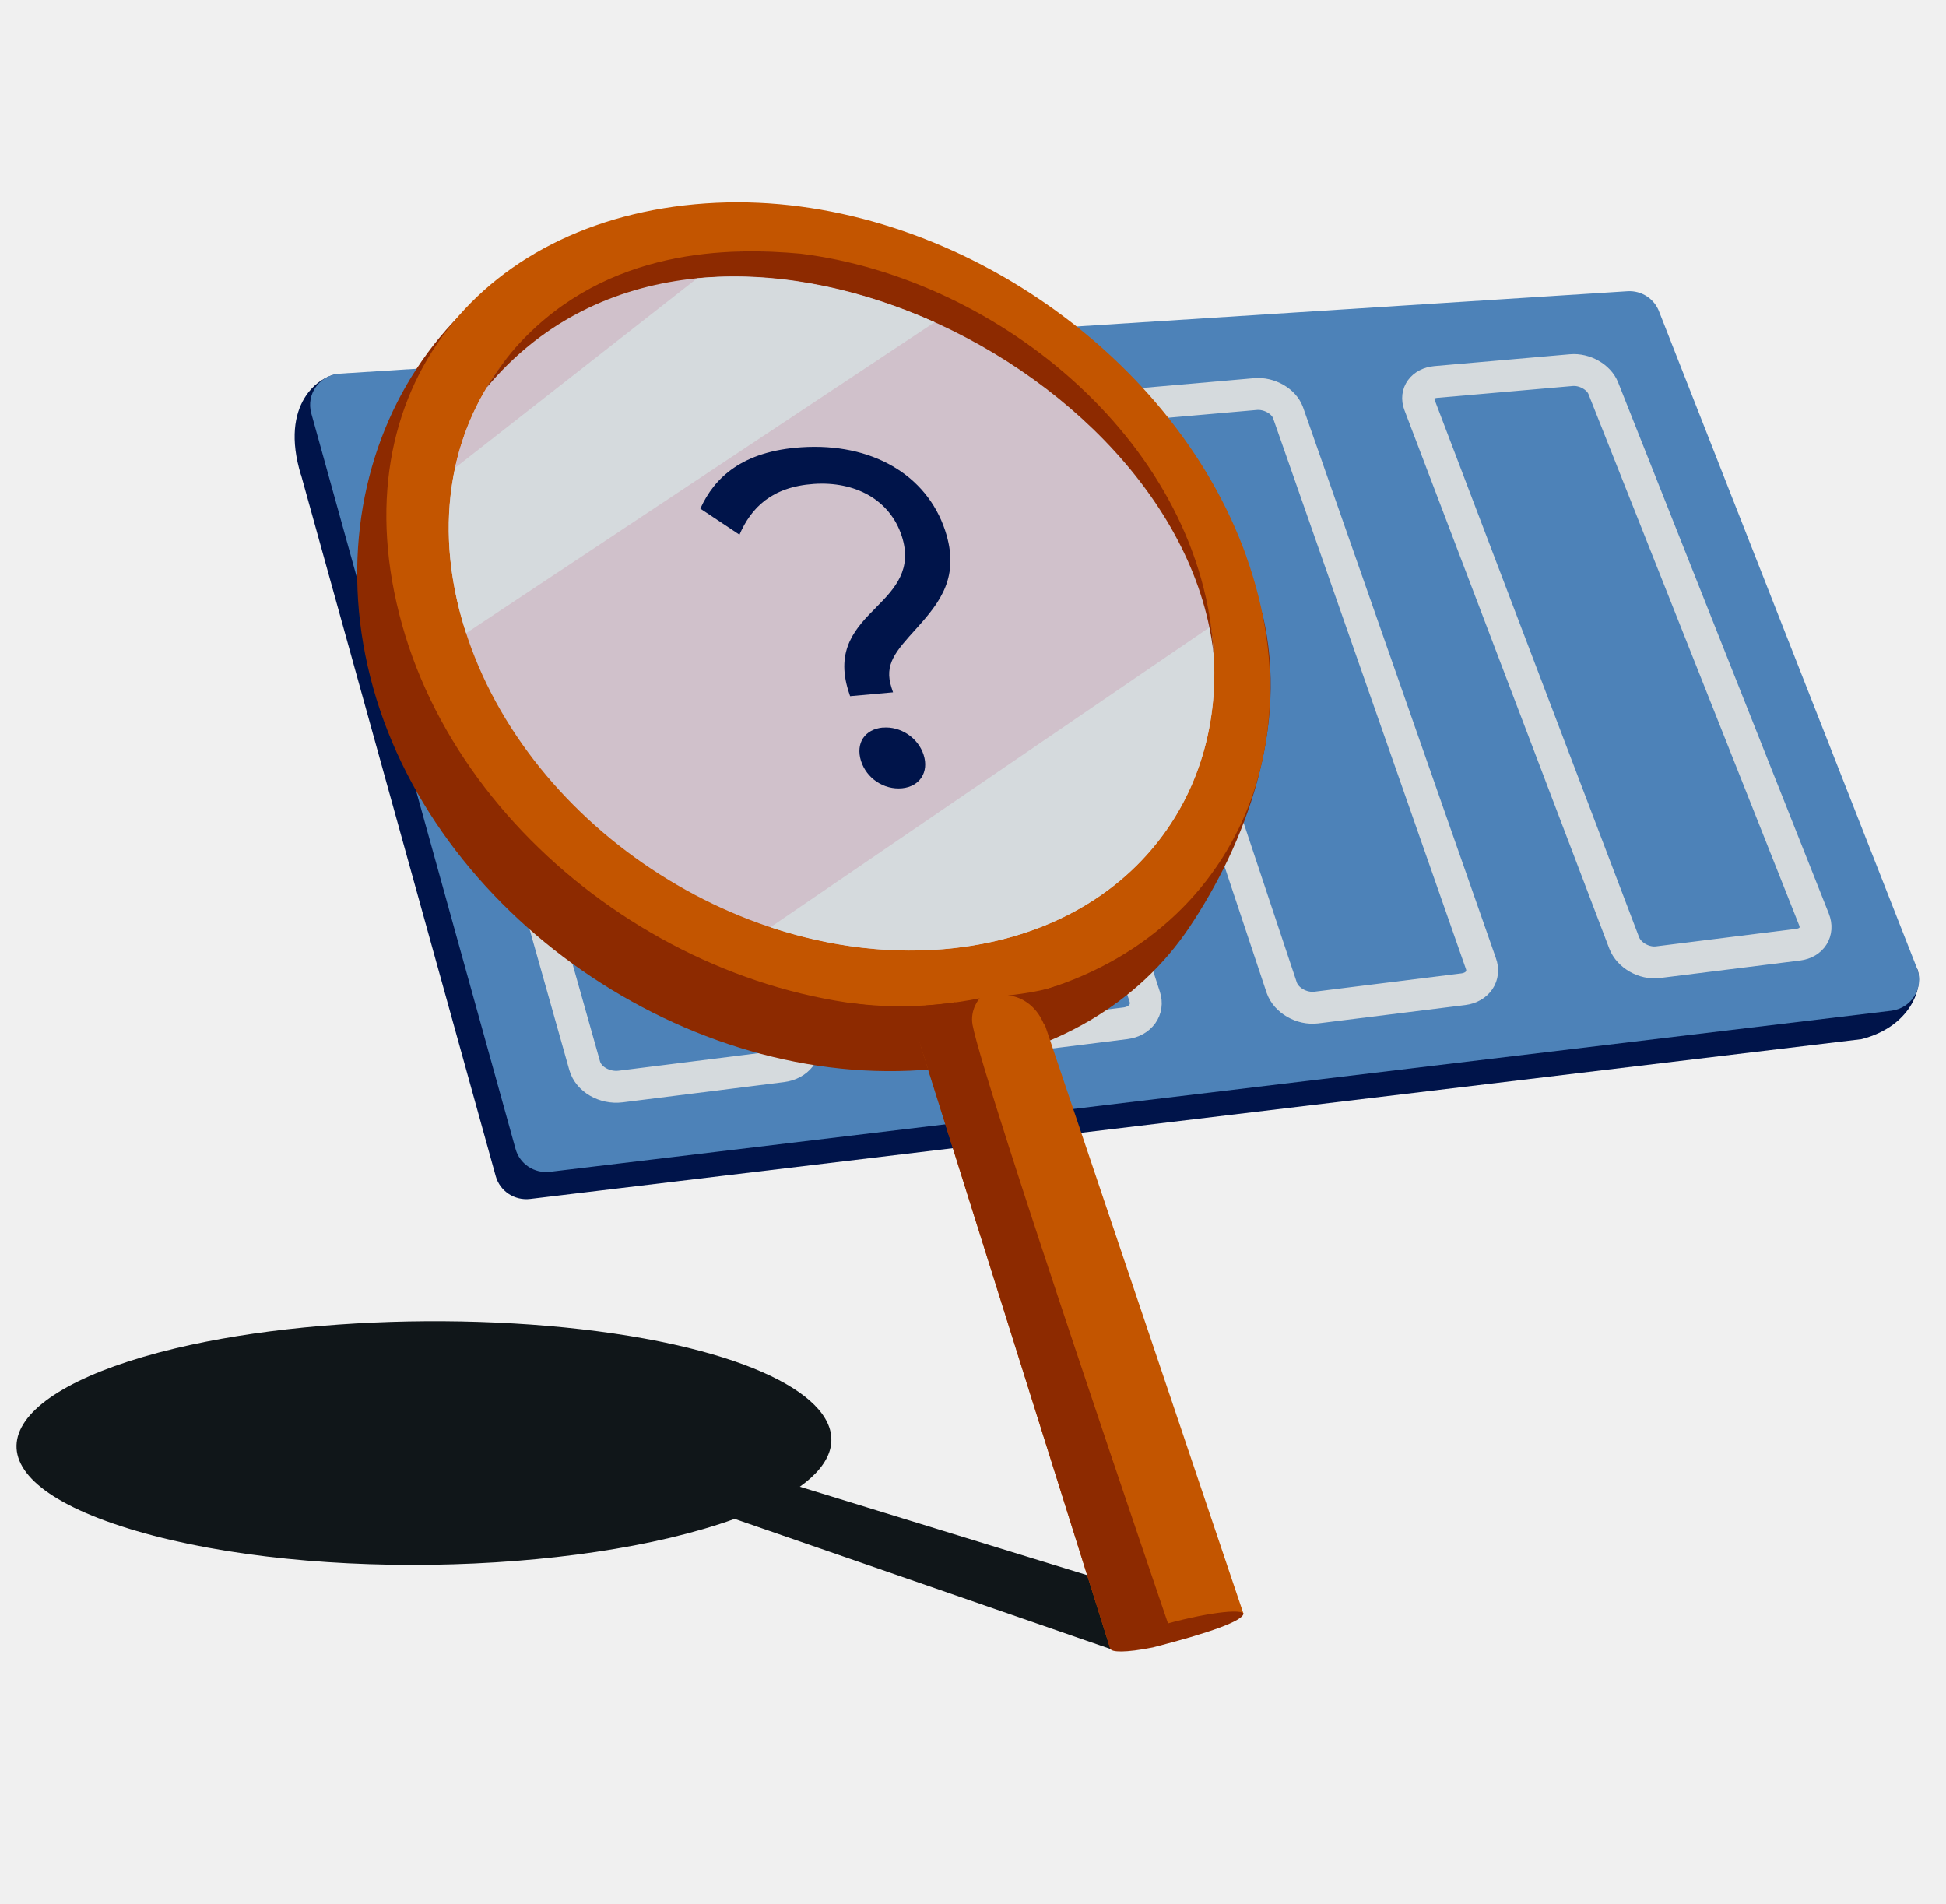
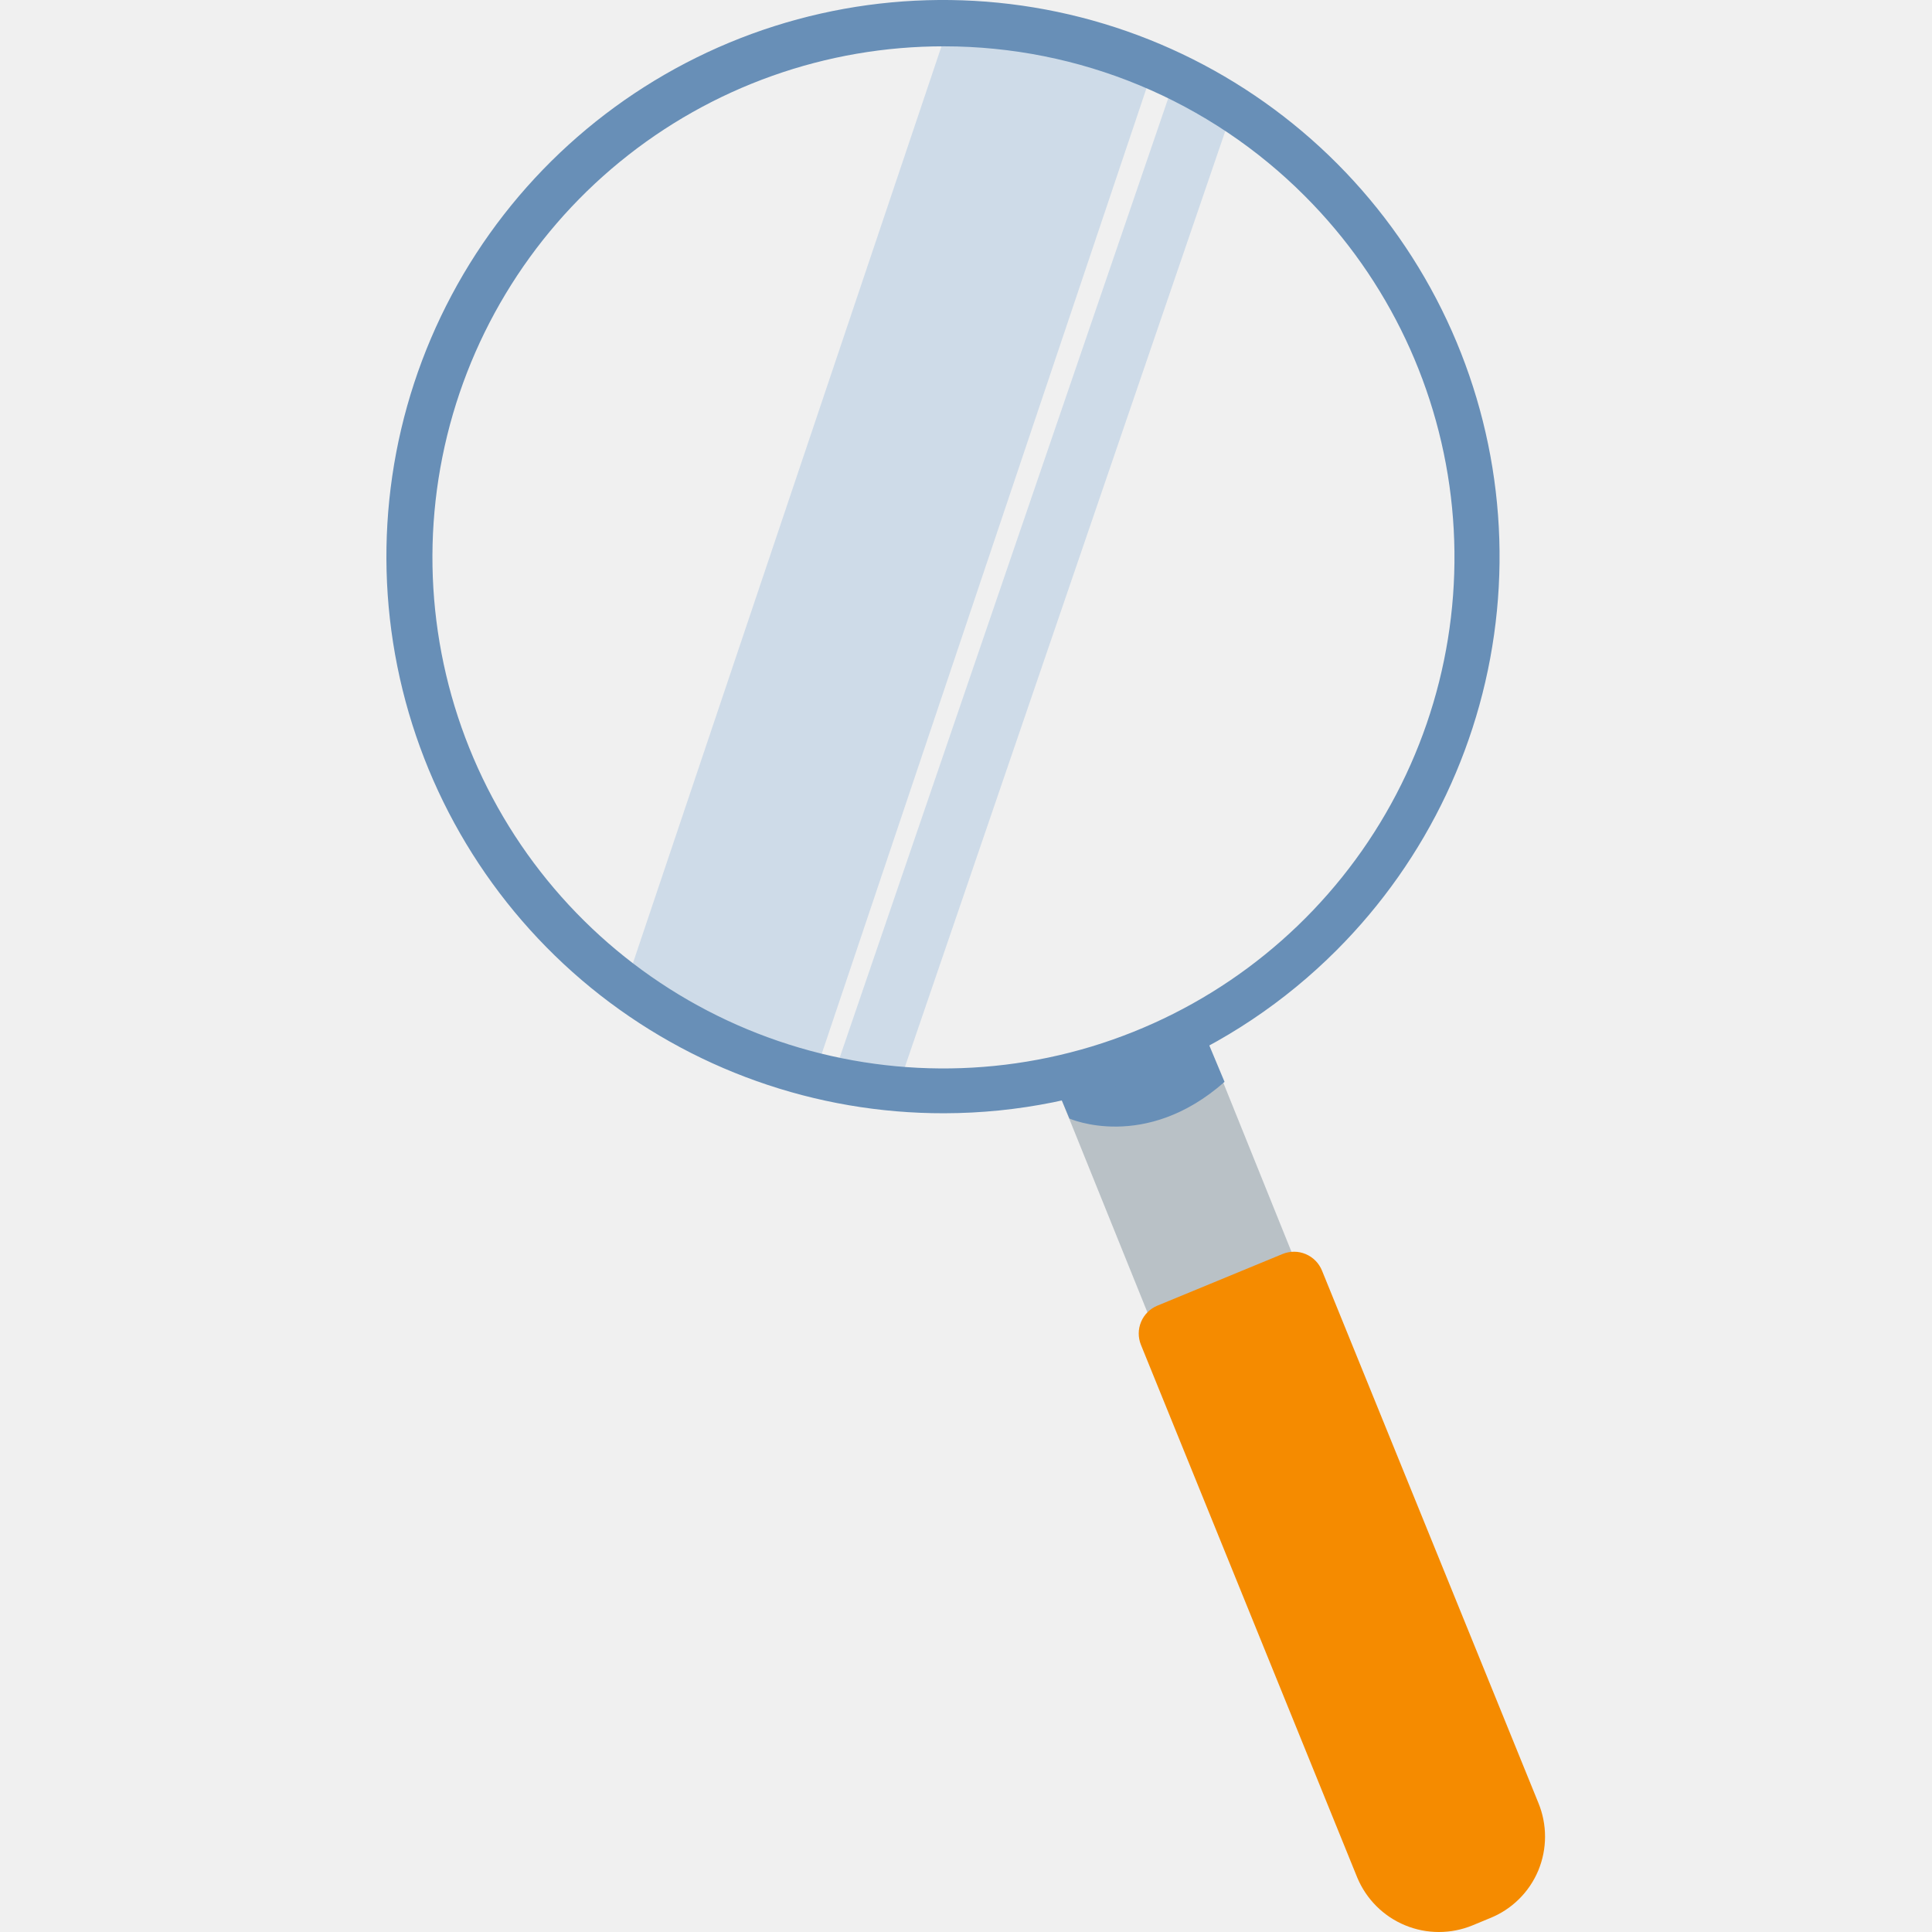
- <svg xmlns="http://www.w3.org/2000/svg" width="46" height="45" viewBox="0 0 46 45" fill="none">
-   <path d="M7.116 11.225L11.718 27.8C11.816 28.156 12.165 28.386 12.537 28.339L43.997 24.564C45.15 24.274 45.479 23.352 45.322 22.907L27.223 8.794C27.113 8.48 26.804 8.277 26.47 8.298L8.022 8.836C7.549 8.866 6.598 9.541 7.114 11.227L7.116 11.225Z" fill="#00144A" />
-   <path d="M7.358 9.769L12.187 27.159C12.285 27.515 12.634 27.745 13.005 27.698L44.712 23.891C45.184 23.83 45.48 23.355 45.323 22.91L39.224 7.38C39.113 7.066 38.805 6.863 38.471 6.884L8.032 8.832C7.558 8.862 7.231 9.316 7.358 9.769Z" fill="#4D82B8" />
-   <path d="M18.488 25.204L14.671 25.683C14.291 25.73 13.911 25.512 13.821 25.192L9.946 11.462C9.866 11.174 10.093 10.916 10.458 10.884L14.118 10.562C14.476 10.53 14.833 10.735 14.918 11.018L18.991 24.553C19.086 24.865 18.858 25.157 18.488 25.204Z" stroke="#D5DADD" stroke-width="0.754" />
-   <path d="M26.603 24.188L22.963 24.642C22.6 24.686 22.228 24.473 22.13 24.163L18.005 10.74C17.915 10.46 18.125 10.21 18.473 10.178L21.97 9.87C22.31 9.84 22.663 10.039 22.755 10.316L27.058 23.556C27.16 23.861 26.958 24.143 26.603 24.188Z" stroke="#D5DADD" stroke-width="0.754" />
-   <path d="M34.591 23.383L31.116 23.816C30.771 23.858 30.406 23.65 30.299 23.35L25.903 10.156C25.808 9.883 25.998 9.638 26.331 9.608L29.676 9.315C30.001 9.286 30.346 9.482 30.446 9.752L35.004 22.77C35.114 23.065 34.929 23.34 34.591 23.383Z" stroke="#D5DADD" stroke-width="0.754" />
-   <path d="M42.505 22.33L39.193 22.744C38.863 22.786 38.505 22.58 38.393 22.288L33.551 9.562C33.448 9.296 33.623 9.058 33.941 9.029L37.143 8.749C37.456 8.721 37.793 8.912 37.898 9.175L42.88 21.735C42.995 22.023 42.828 22.29 42.505 22.33Z" stroke="#D5DADD" stroke-width="0.754" />
-   <path d="M28.537 38.106L18.907 35.143C20.474 34.021 19.512 32.727 16.57 31.937C13.205 31.033 7.878 30.98 4.142 31.873C-0.11 32.891 -1.03 34.803 2.85 36.072C6.879 37.39 13.631 37.252 17.366 35.903L26.327 39.005L27.416 38.819C27.617 38.577 27.727 38.84 28.041 38.65C28.623 38.252 28.928 37.992 28.831 37.943H28.537V38.106Z" fill="#101619" />
-   <path d="M29.845 14.523C30.484 17.198 29.43 19.953 28.115 21.919C26.931 23.686 24.933 24.932 22.318 25.244C16.55 25.932 10.377 21.825 8.821 16.259C7.264 10.693 10.682 5.395 16.16 5.142C21.422 4.899 28.079 9.594 29.845 14.523Z" fill="#8D2A00" />
-   <path d="M29.459 13.148C31.294 18.272 28.526 23.09 23.002 23.75C17.234 24.438 11.06 20.33 9.504 14.764C7.947 9.198 11.454 5.045 16.933 4.793C22.195 4.55 27.696 8.221 29.461 13.148H29.459Z" fill="#C35500" />
-   <path d="M28.229 13.248C29.803 17.705 27.362 21.861 22.573 22.408C17.6 22.975 12.286 19.439 10.922 14.651C9.606 10.033 12.553 6.206 17.309 5.965C21.901 5.734 26.707 8.941 28.23 13.248H28.229Z" fill="#D0C1CB" />
-   <path d="M29.392 38.14L26.246 38.974L21.248 23.073L24.195 22.73L29.392 38.14Z" fill="#C35500" />
-   <path d="M10.756 11.062L17.26 5.969C13.844 6.16 11.37 8.205 10.756 11.062Z" fill="#D0C1CB" />
-   <path d="M22.573 22.409C26.798 21.927 29.194 18.637 28.62 14.809L18.213 21.917C19.624 22.386 21.113 22.576 22.573 22.409Z" fill="#D5DADD" />
-   <path d="M17.307 5.965C17.442 5.958 17.576 5.955 17.711 5.953C17.576 5.953 17.442 5.958 17.307 5.965Z" fill="#D0C1CB" />
-   <path d="M21.678 6.727C21.72 6.743 21.761 6.76 21.801 6.776C21.76 6.76 21.72 6.743 21.678 6.727Z" fill="#D0C1CB" />
-   <path d="M22.057 6.883C22.085 6.896 22.113 6.909 22.142 6.921C22.113 6.908 22.085 6.894 22.057 6.883Z" fill="#D0C1CB" />
-   <path d="M21.293 6.582C21.34 6.599 21.388 6.615 21.435 6.634C21.388 6.615 21.341 6.599 21.293 6.582Z" fill="#D0C1CB" />
-   <path d="M18.695 6C18.772 6.007 18.849 6.015 18.927 6.025C18.851 6.017 18.774 6.008 18.695 6Z" fill="#D0C1CB" />
-   <path d="M18.279 5.969C18.36 5.974 18.441 5.977 18.521 5.984C18.441 5.977 18.36 5.972 18.279 5.969Z" fill="#D0C1CB" />
-   <path d="M19.104 6.043C19.179 6.053 19.256 6.064 19.331 6.076C19.256 6.064 19.18 6.053 19.104 6.043Z" fill="#D0C1CB" />
-   <path d="M17.846 5.953C17.936 5.953 18.024 5.955 18.115 5.958C18.024 5.955 17.934 5.953 17.846 5.953Z" fill="#D0C1CB" />
-   <path d="M28.692 15.498C28.445 10.547 23.668 6.587 18.925 5.997C17.275 5.846 14.374 5.846 12.269 8.125C12.032 8.381 11.809 8.68 11.602 8.996C11.567 9.049 11.547 9.086 11.516 9.137C11.511 9.144 11.509 9.152 11.504 9.161C14 6.167 17.991 5.975 21.518 7.372C25.169 8.817 28.322 11.964 28.692 15.501V15.498Z" fill="#8D2A00" />
-   <path d="M16.479 6.579L10.756 11.061C10.521 12.159 10.557 13.374 10.921 14.65C10.951 14.757 10.985 14.862 11.02 14.966L22.093 7.617C20.279 6.807 18.316 6.405 16.479 6.579Z" fill="#D5DADD" />
-   <path d="M20.049 23.701L21.764 24.714C21.764 24.714 21.407 23.831 22.582 23.71V23.691C22.111 23.763 21.163 23.858 20.049 23.7V23.701Z" fill="#8D2A00" />
-   <path d="M23.828 23.532C24.067 23.542 24.484 23.719 24.683 24.226L24.967 23.305C24.967 23.305 24.705 23.431 23.828 23.531V23.532Z" fill="#8D2A00" />
-   <path d="M26.246 38.975L21.561 24.085L21.876 23.769C21.876 23.769 22.476 23.734 23.157 23.598C23.157 23.598 22.922 23.862 22.99 24.228C23.264 25.664 27.719 38.696 27.719 38.696L26.245 38.975H26.246Z" fill="#8D2A00" />
-   <path d="M29.393 38.139C29.393 38.312 28.581 38.6 27.254 38.941C26.598 39.072 26.275 39.055 26.247 38.974C26.227 38.916 26.586 38.691 27.237 38.482C28.212 38.178 29.283 38.006 29.393 38.139Z" fill="#8D2A00" />
-   <path d="M20.719 14.348C21.16 13.905 21.571 13.454 21.316 12.671C21.032 11.802 20.203 11.373 19.237 11.439C18.24 11.507 17.754 12.006 17.48 12.639L16.555 12.023C16.885 11.288 17.55 10.664 18.943 10.573C20.606 10.463 21.903 11.221 22.341 12.538C22.703 13.634 22.219 14.237 21.666 14.852C21.159 15.411 20.898 15.705 21.073 16.252L21.11 16.365L20.095 16.456L20.058 16.343C19.742 15.349 20.233 14.835 20.719 14.35V14.348ZM20.866 17.2C21.285 17.161 21.703 17.439 21.833 17.843C21.963 18.247 21.745 18.591 21.324 18.633C20.896 18.674 20.482 18.4 20.352 17.984C20.222 17.569 20.441 17.238 20.866 17.198V17.2Z" fill="#00144A" />
+ <svg xmlns="http://www.w3.org/2000/svg" width="45" height="45" viewBox="0 0 45 45" fill="none">
+   <g clip-path="url(#clip0_2810_46756)">
+     <path d="M26.785 1.813L22.175 0.348L14.443 23.322L19.058 24.788L26.785 1.813Z" fill="#CEDBE8" />
+     <path d="M20.857 25.494L28.736 2.478L27.302 2.021L19.42 25.037L20.857 25.494Z" fill="#CEDBE8" />
+     <path d="M28.054 24.13L24.677 25.494L26.834 30.836L30.208 29.472L28.054 24.13Z" fill="#B9C1C6" />
+     <path d="M26.958 30.411C26.786 30.482 26.65 30.617 26.578 30.789C26.506 30.96 26.505 31.152 26.575 31.325L31.614 43.734C31.824 44.236 32.224 44.636 32.728 44.844C33.231 45.052 33.796 45.052 34.299 44.845L34.7 44.679C34.953 44.578 35.184 44.428 35.378 44.236C35.572 44.045 35.726 43.817 35.831 43.565C36.039 43.061 36.039 42.495 35.831 41.991L30.792 29.595C30.757 29.509 30.706 29.431 30.641 29.365C30.576 29.299 30.498 29.246 30.412 29.21C30.327 29.174 30.235 29.155 30.142 29.155C30.049 29.155 29.957 29.173 29.871 29.209L26.958 30.411Z" fill="#F58B00" />
+     <path d="M24.558 25.213L24.909 26.053C24.909 26.053 26.666 26.837 28.522 25.199L27.959 23.853L26.41 24.605L24.558 25.213Z" fill="#688FB7" />
+     <path d="M21.996 25.93C18.995 25.937 16.085 24.903 13.761 23.005C11.438 21.106 9.845 18.46 9.254 15.518C8.663 12.576 9.111 9.52 10.521 6.872C11.931 4.223 14.216 2.146 16.987 0.993C19.758 -0.159 22.842 -0.314 25.714 0.554C28.587 1.422 31.069 3.26 32.738 5.754C34.407 8.248 35.159 11.243 34.866 14.229C34.574 17.216 33.254 20.008 31.133 22.131C28.711 24.558 25.424 25.924 21.996 25.93ZM21.996 1.079C19.241 1.074 16.57 2.025 14.438 3.769C12.307 5.513 10.845 7.943 10.304 10.644C9.763 13.345 10.175 16.15 11.471 18.581C12.766 21.012 14.864 22.918 17.408 23.975C19.952 25.032 22.783 25.174 25.42 24.377C28.056 23.579 30.335 21.892 31.867 19.603C33.399 17.314 34.089 14.564 33.821 11.822C33.553 9.081 32.342 6.517 30.395 4.569C29.293 3.463 27.984 2.586 26.543 1.987C25.102 1.388 23.556 1.08 21.996 1.079Z" fill="#688FB7" />
+   </g>
+   <defs>
+     <clipPath id="clip0_2810_46756">
+       <rect width="26.987" height="45" fill="white" transform="translate(9)" />
+     </clipPath>
+   </defs>
</svg>
